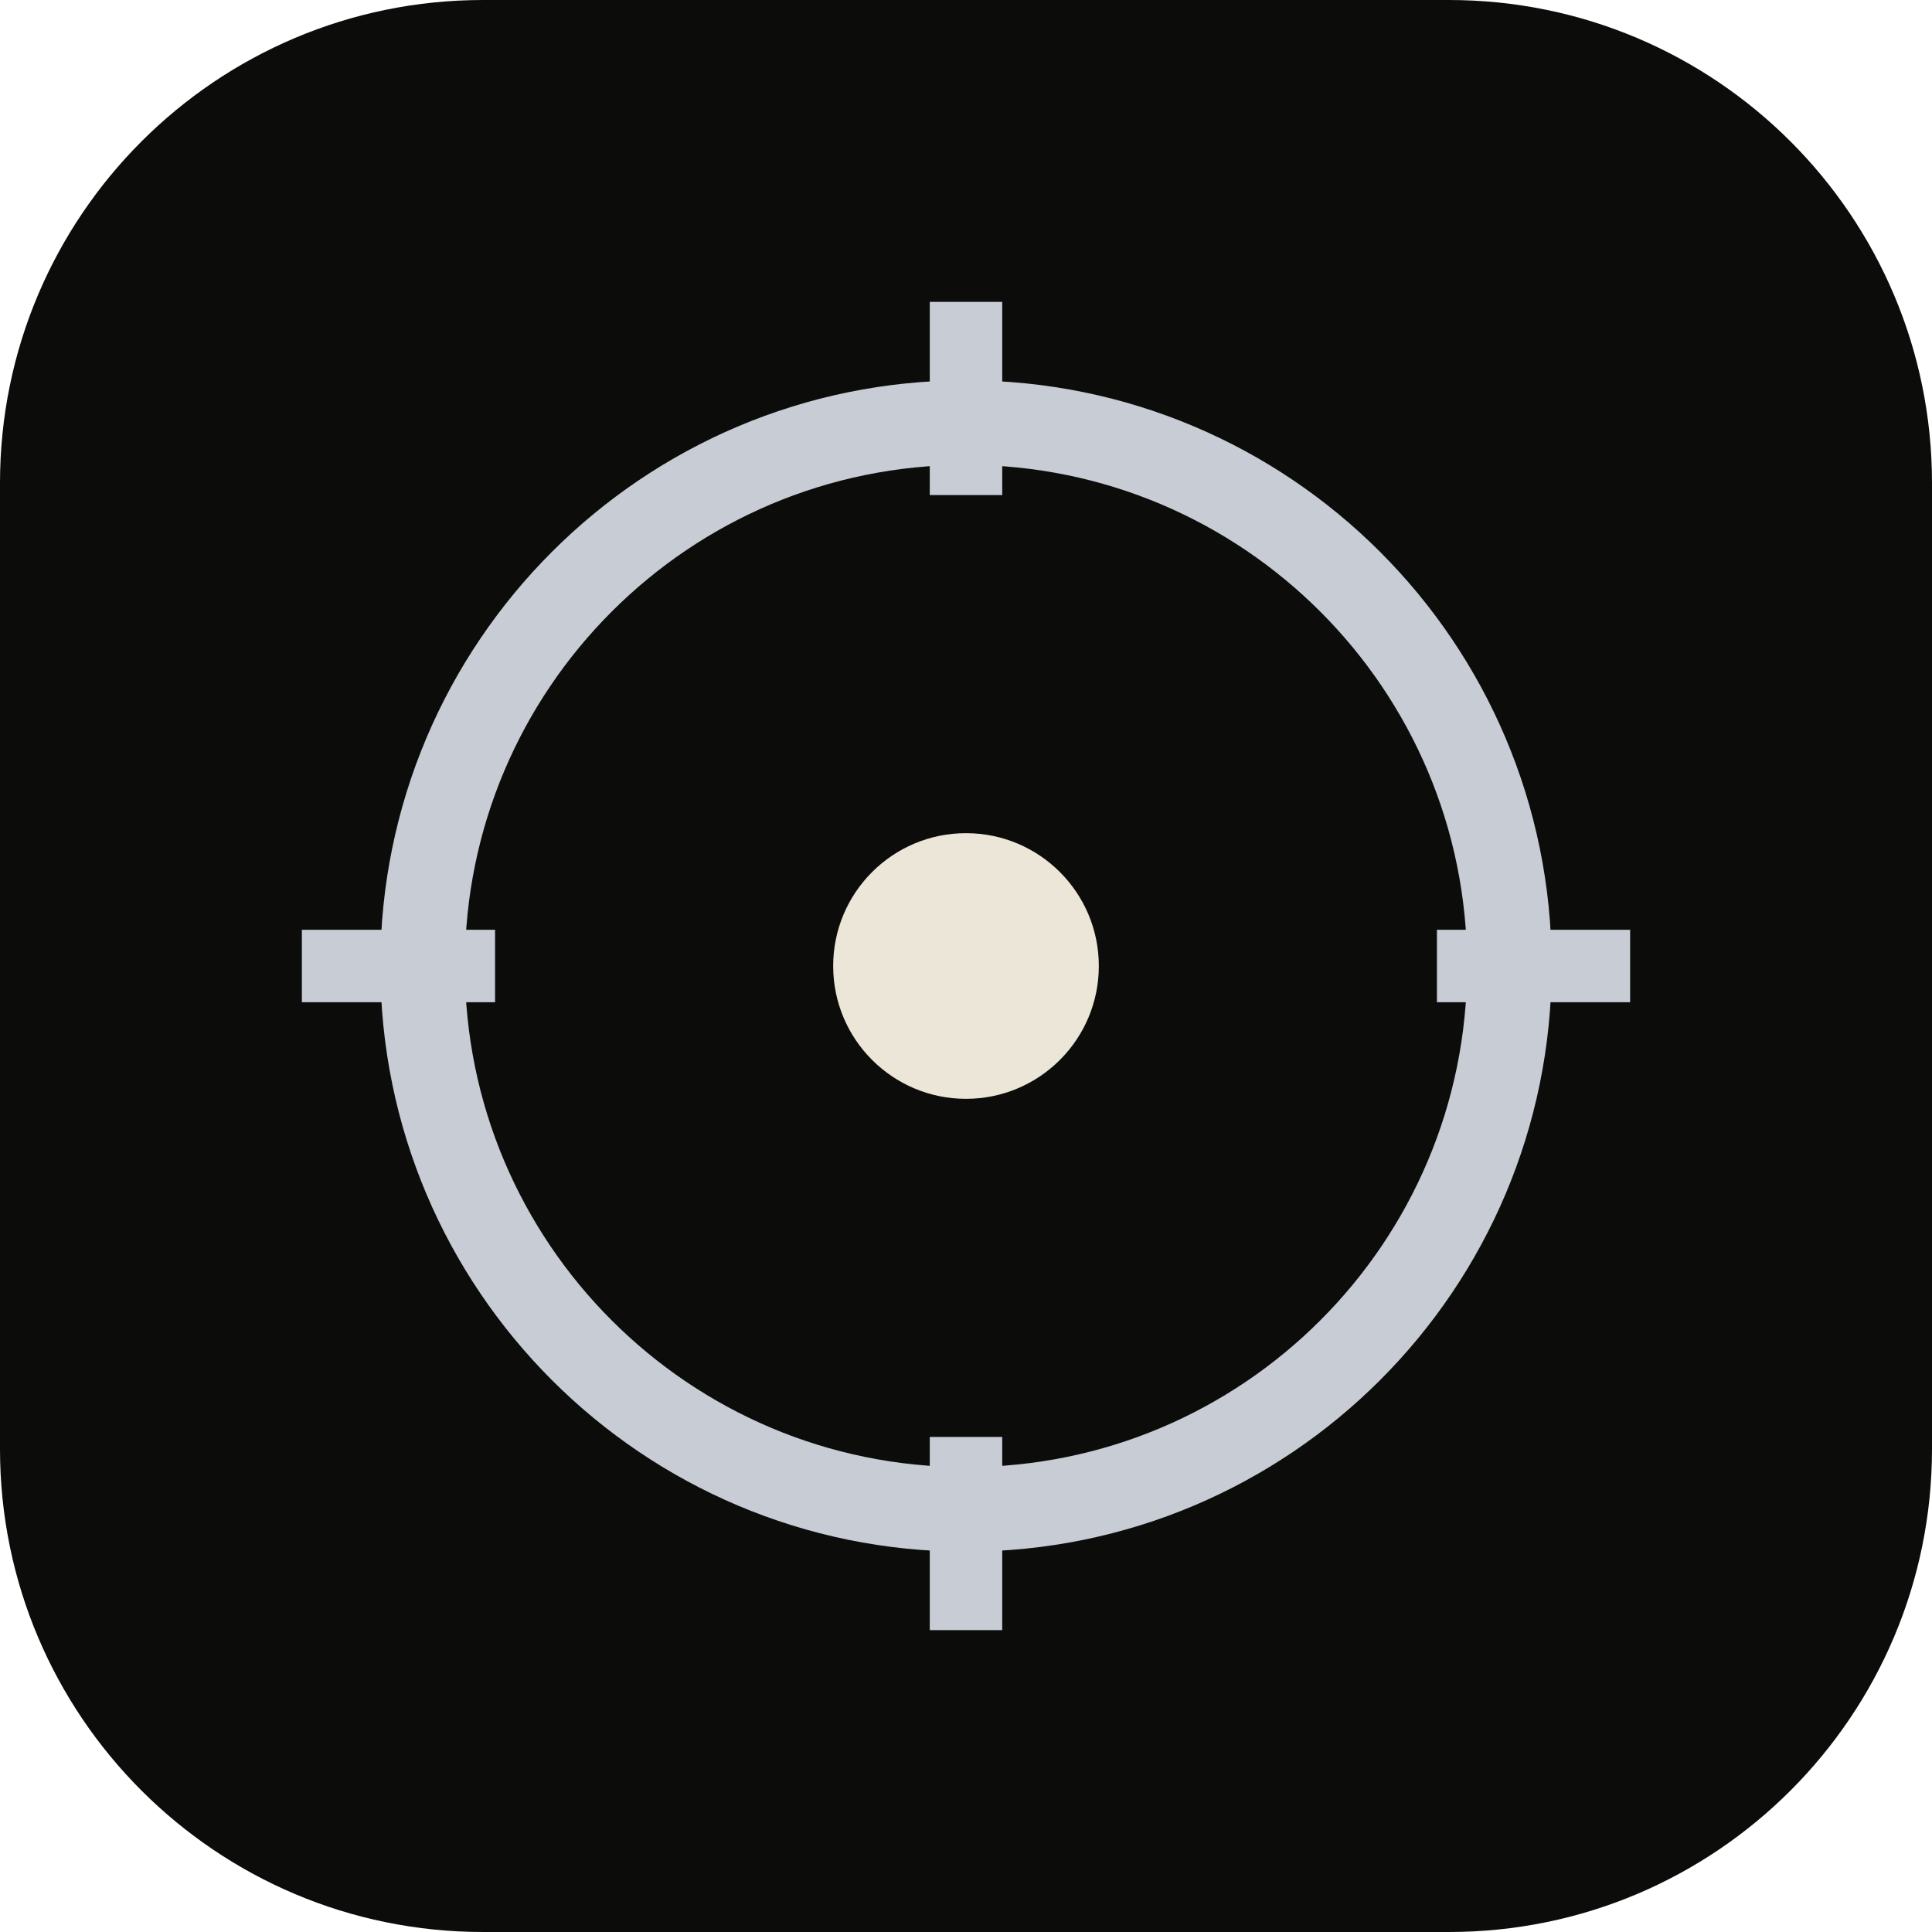
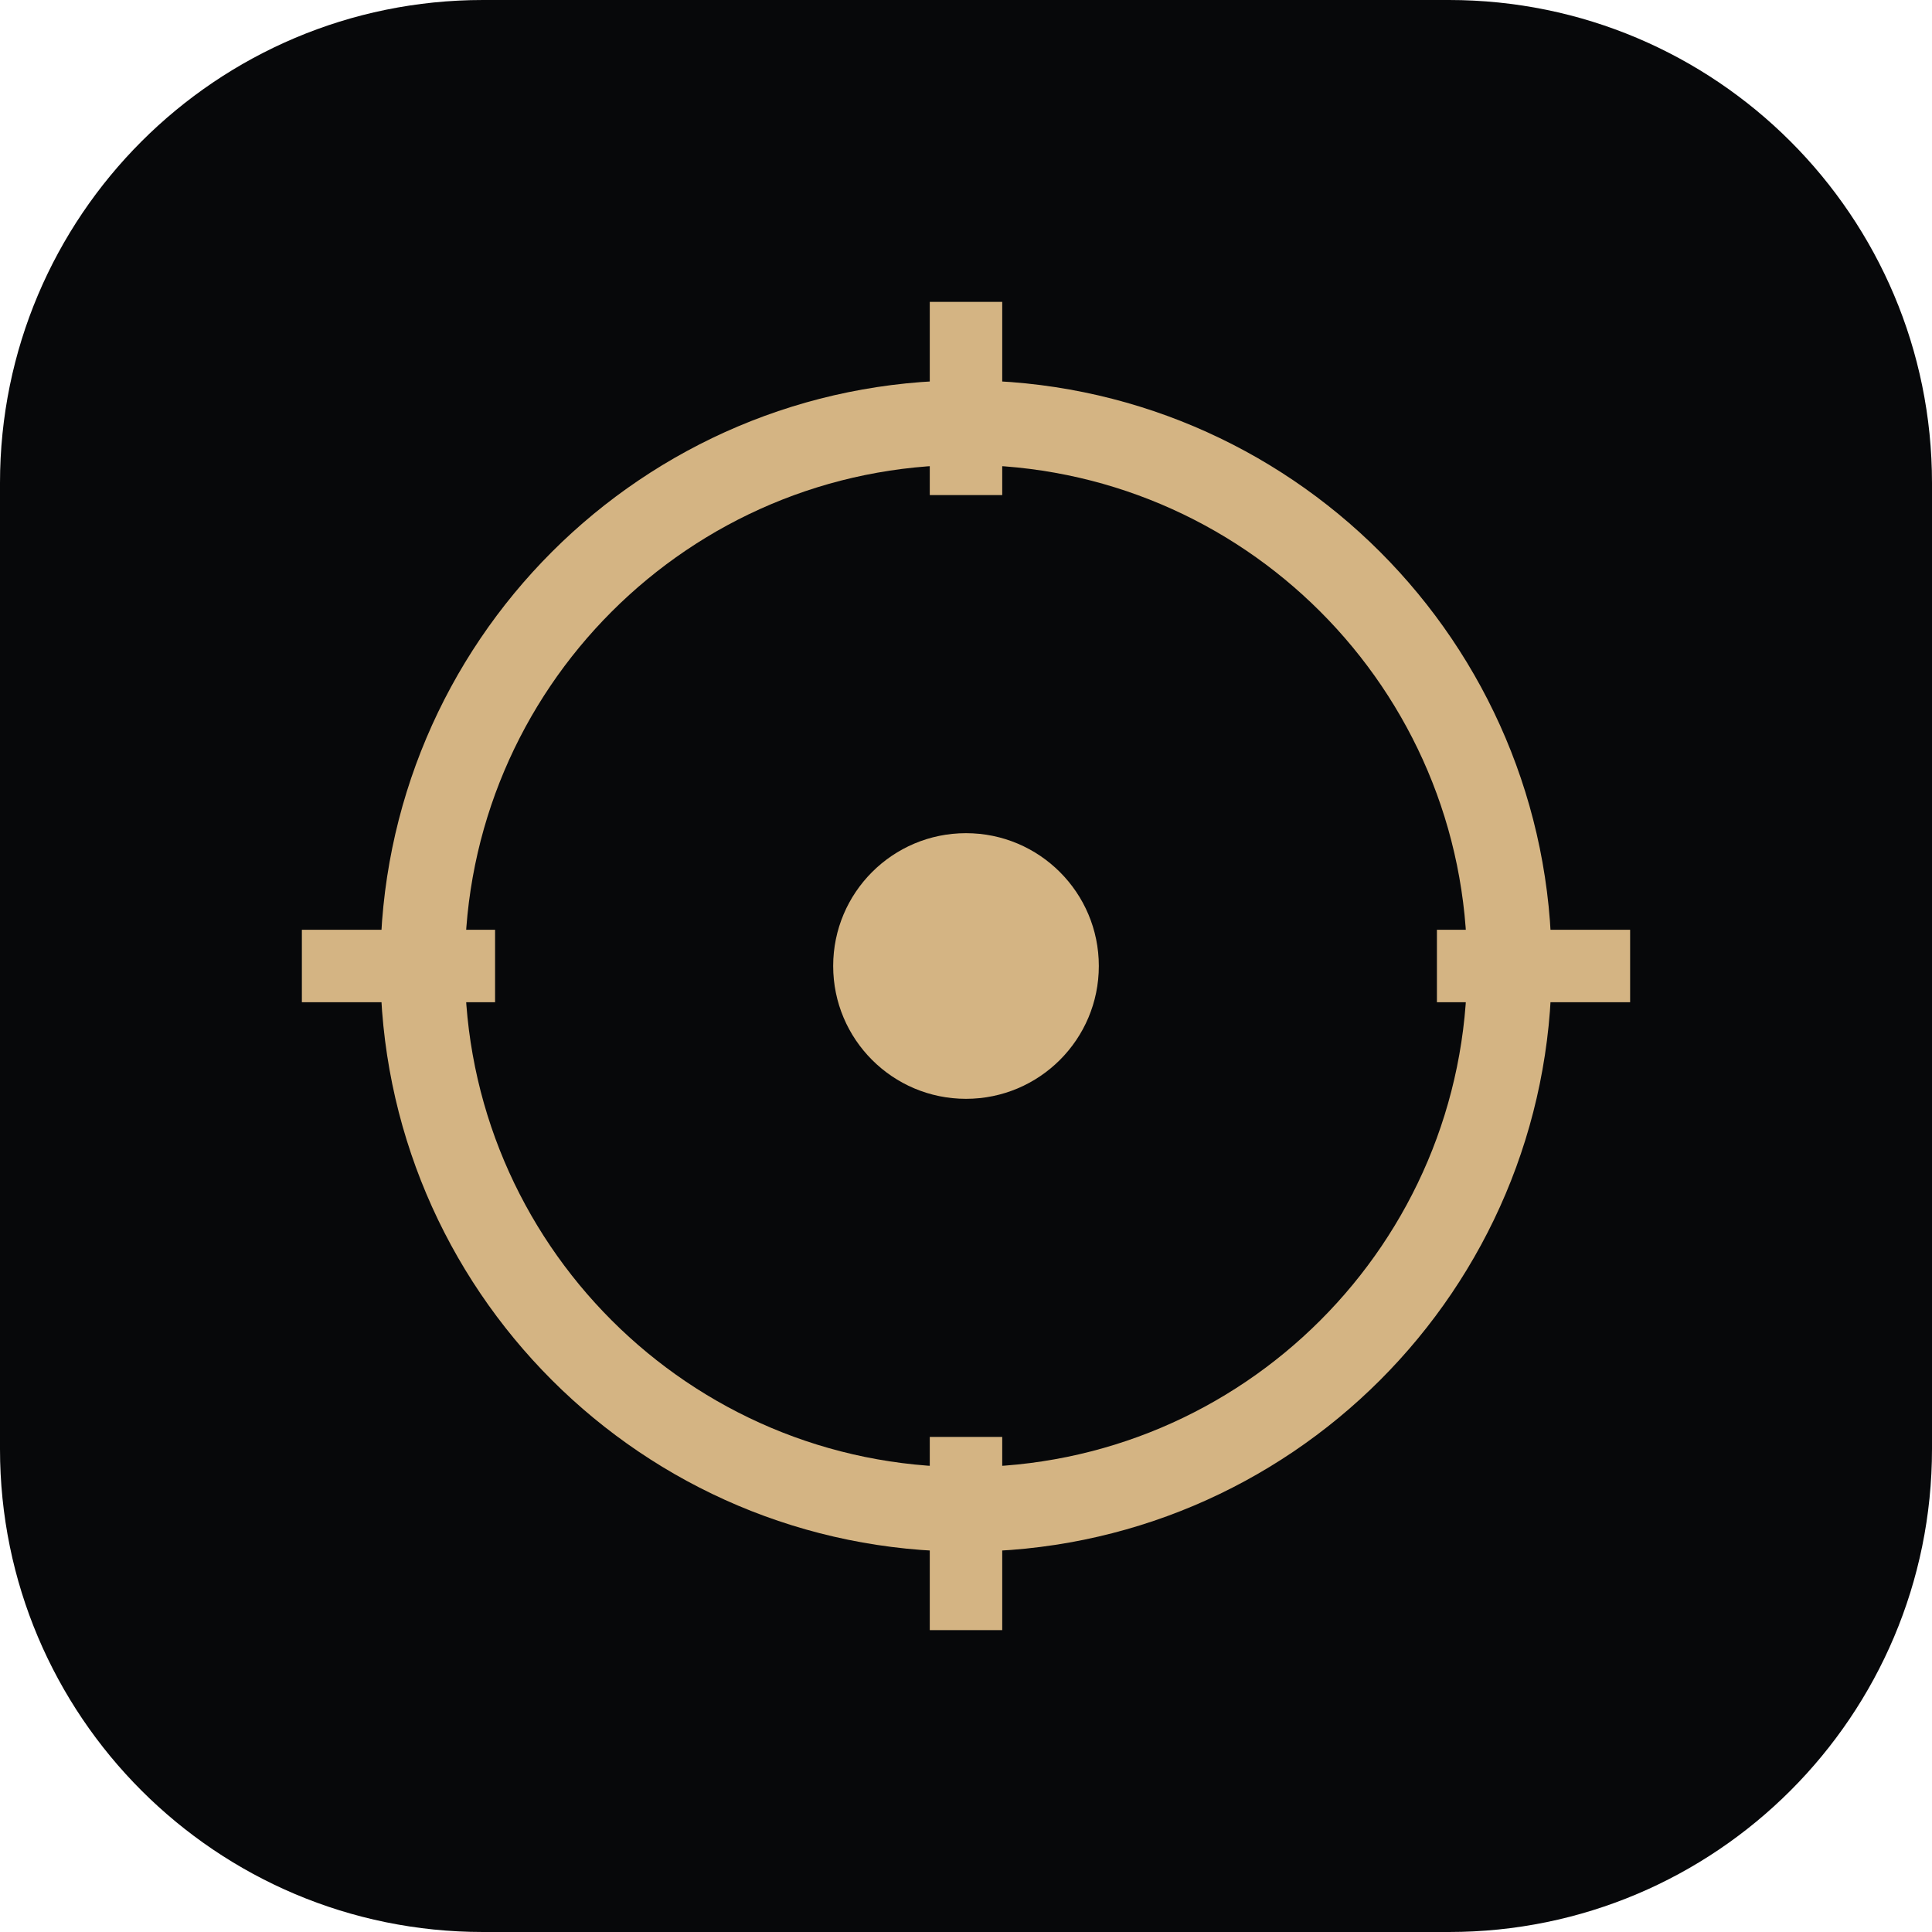
<svg xmlns="http://www.w3.org/2000/svg" viewBox="0 0 32 32" fill="none">
-   <rect width="32" height="32" rx="8" fill="#0c0d0b" />
-   <circle cx="16" cy="16" r="9" stroke="#c8ccd4" stroke-width="1.4" />
-   <circle cx="16" cy="16" r="2.2" fill="#ebe6d8" />
-   <path d="M16 5v3.2M16 23.8V27M5 16h3.2M23.8 16H27" stroke="#c8ccd4" stroke-width="1.2" />
+   <rect width="32" height="32" rx="8" fill="#07080A" />
+   <circle cx="16" cy="16" r="9" stroke="#D4B483" stroke-width="1.4" />
+   <circle cx="16" cy="16" r="2.2" fill="#D4B483" />
+   <path d="M16 5v3.2M16 23.8V27M5 16h3.2M23.8 16H27" stroke="#D4B483" stroke-width="1.2" />
</svg>
